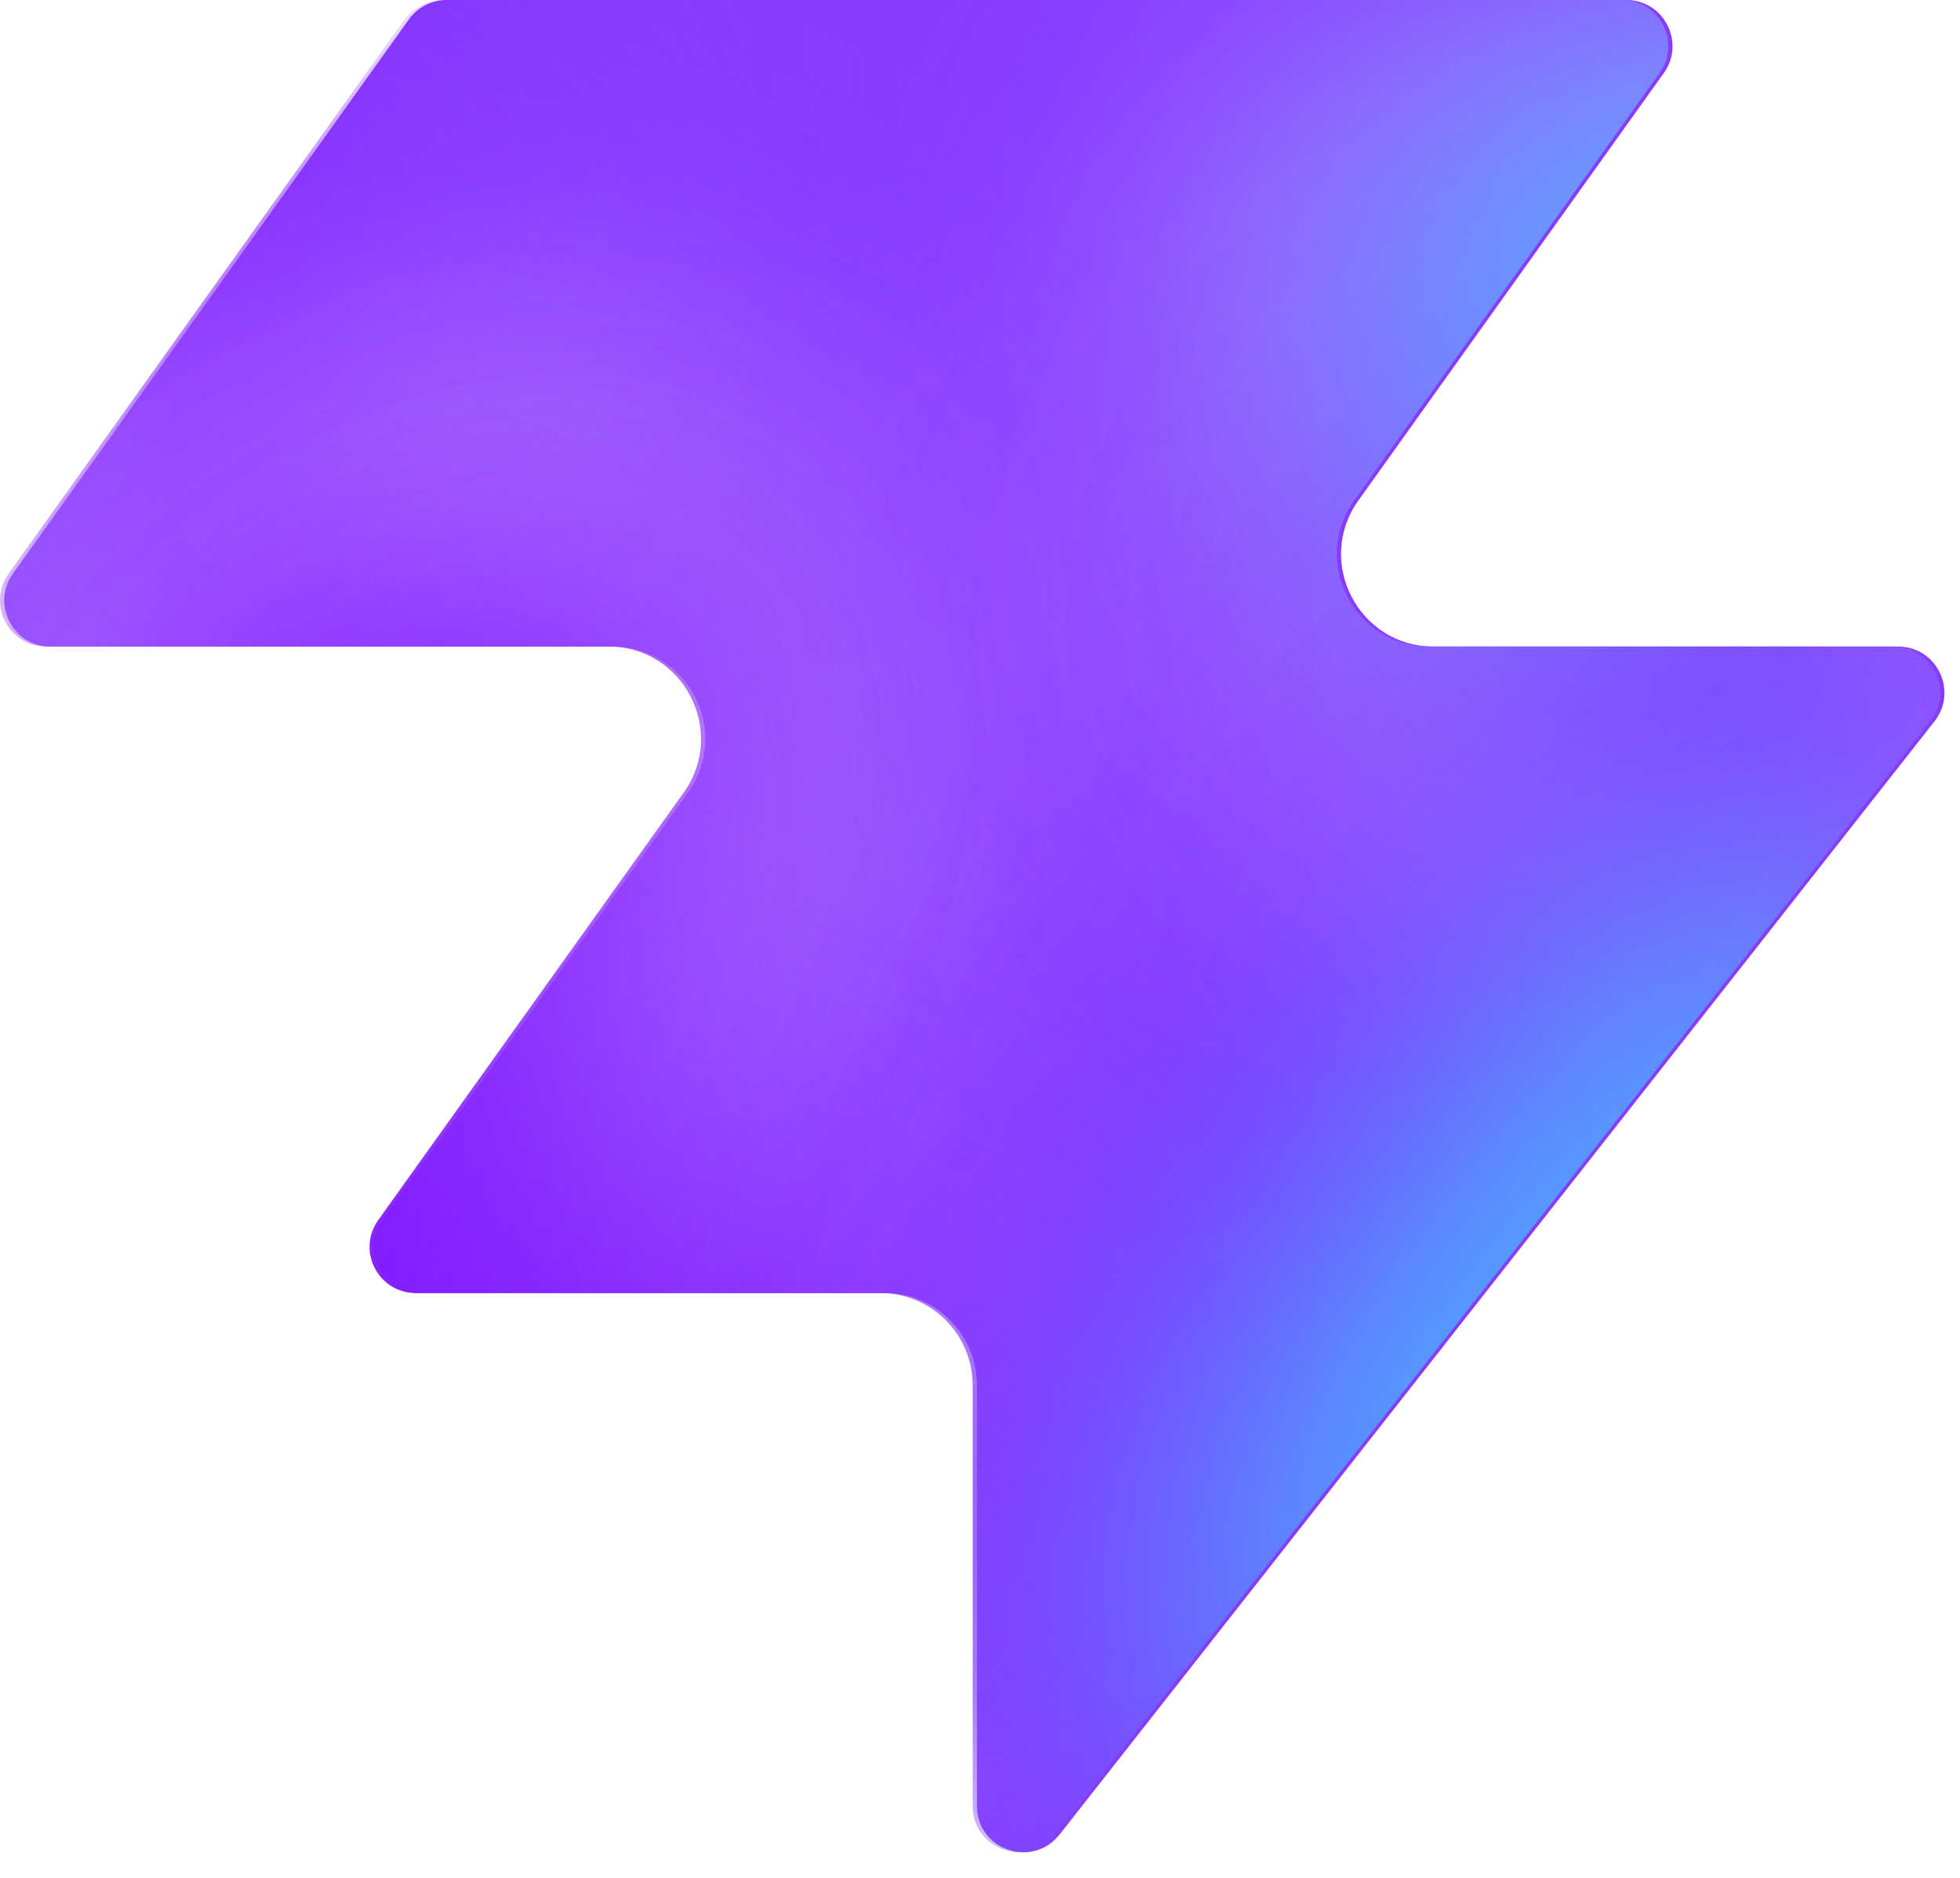
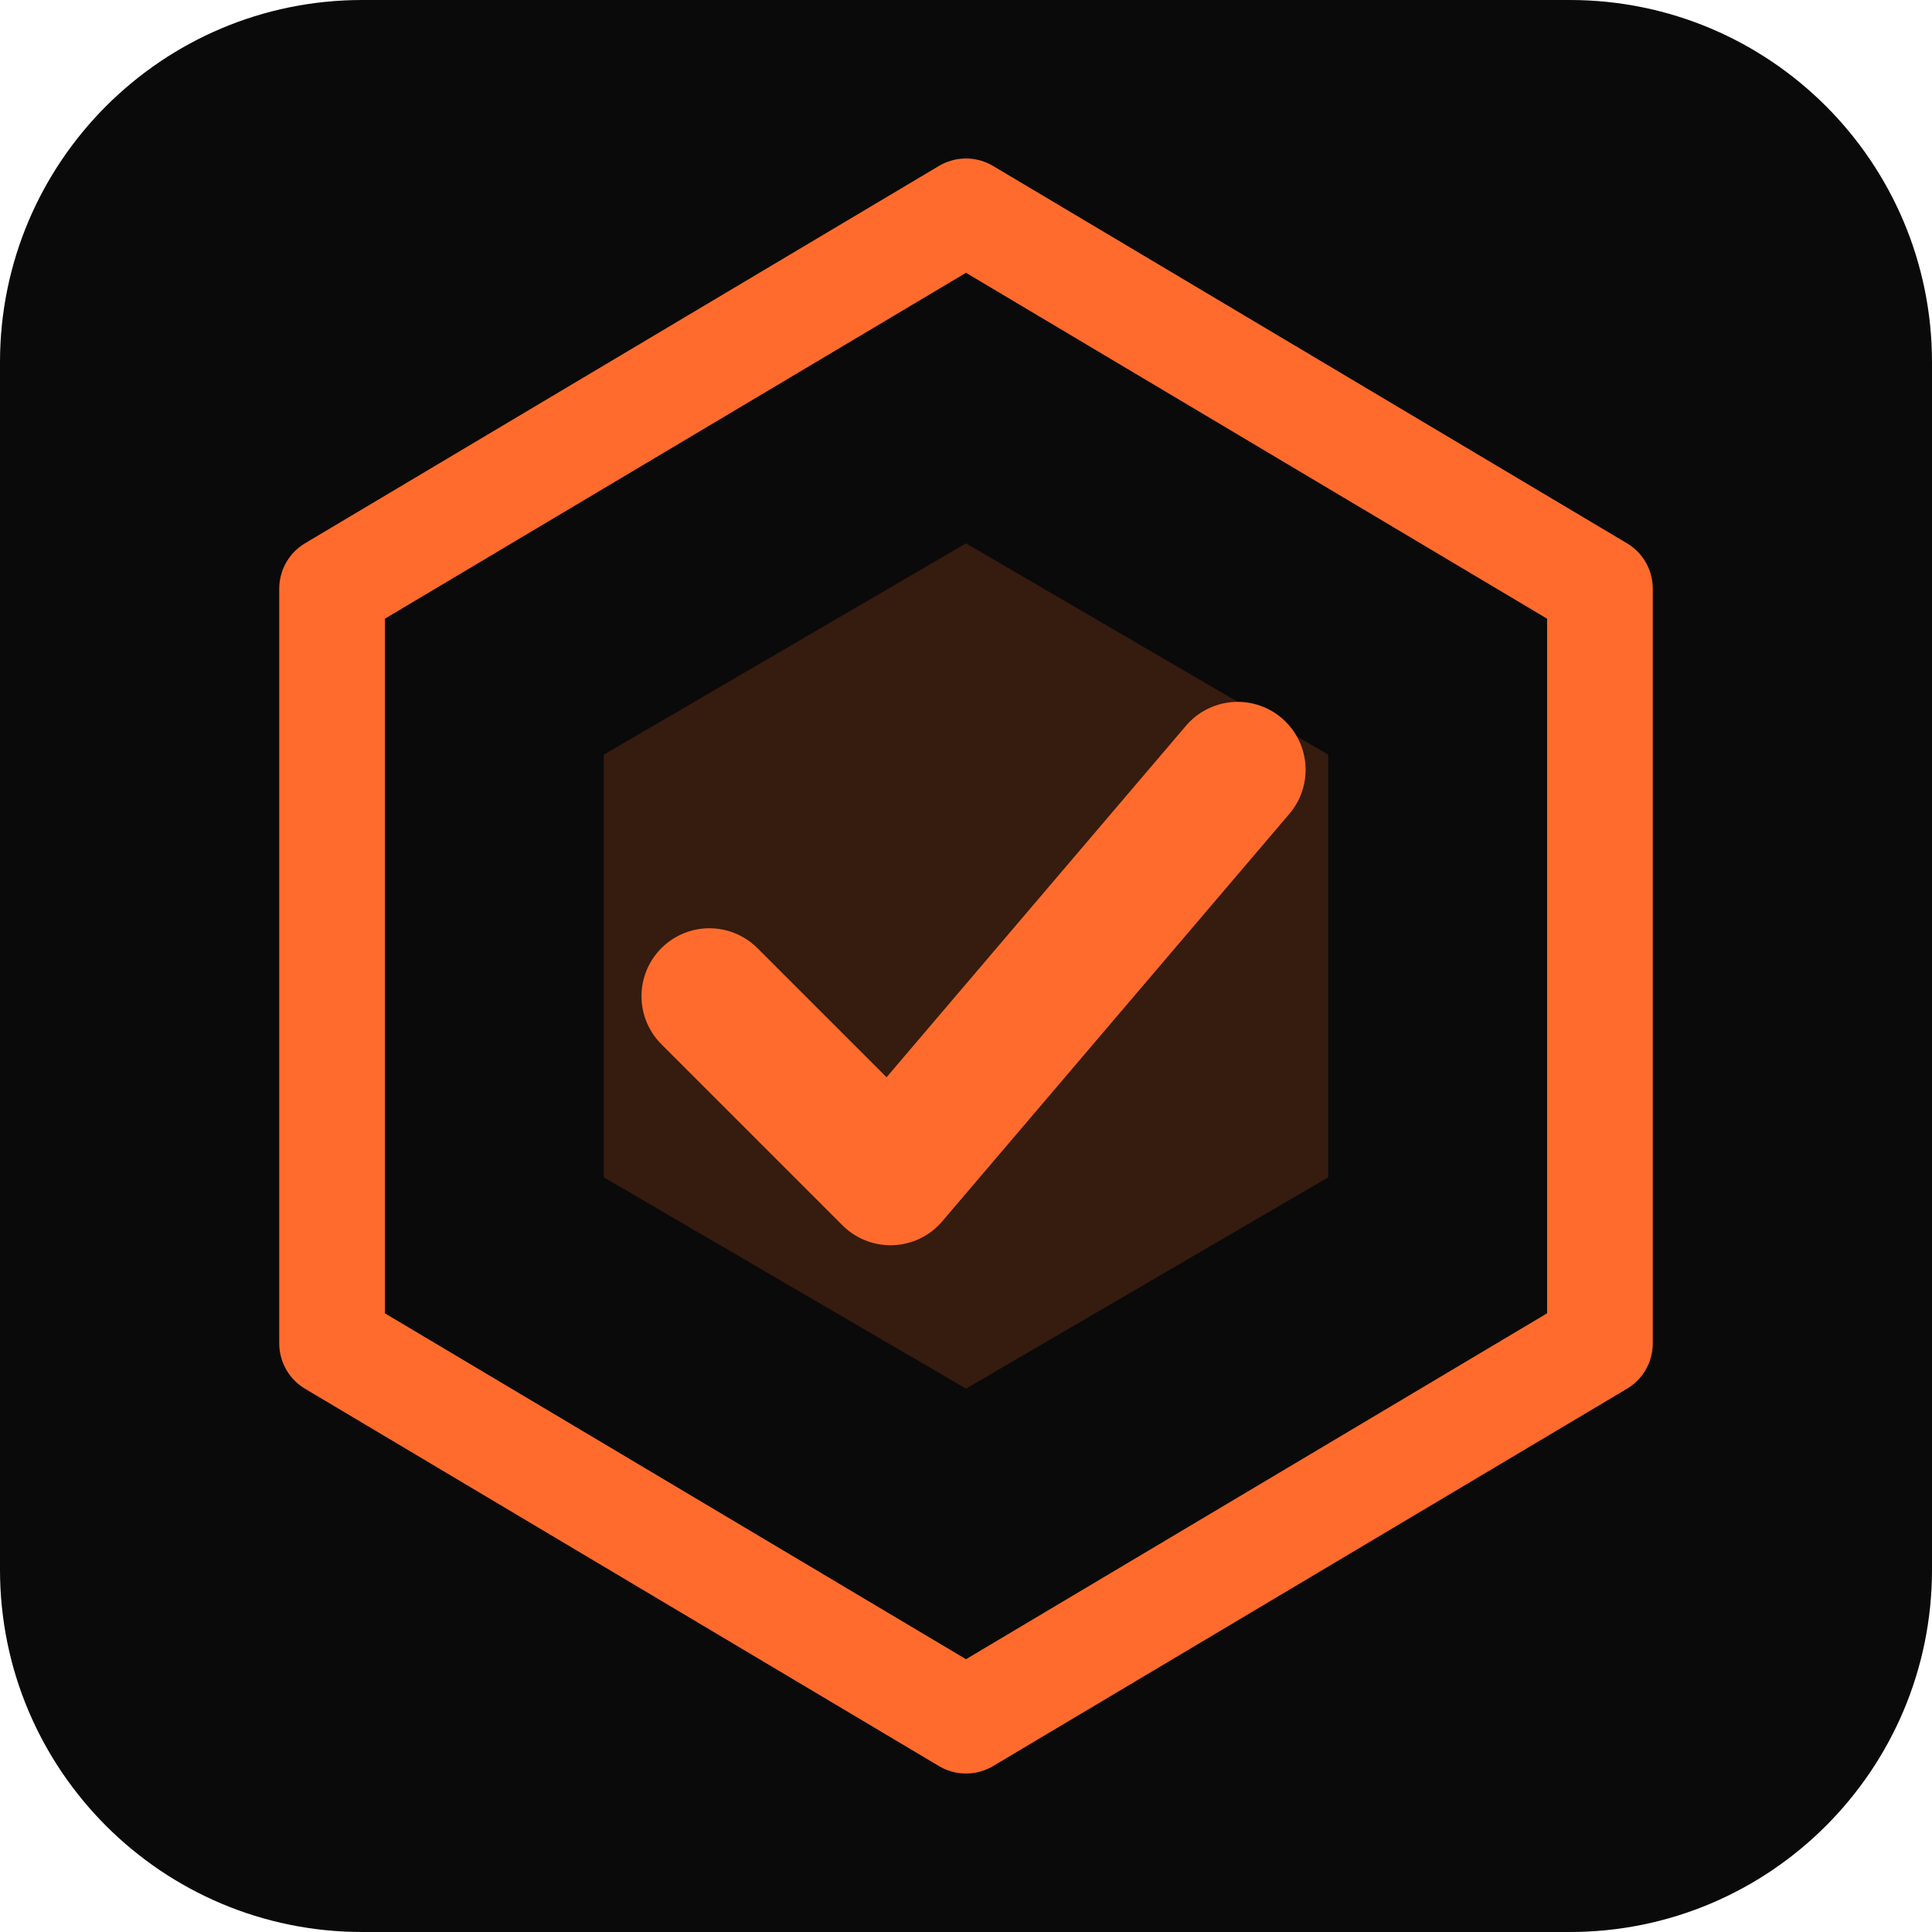
- <svg xmlns="http://www.w3.org/2000/svg" width="48" height="46" fill="none" viewBox="0 0 48 46">
-   <path fill="#863bff" d="M25.946 44.938c-.664.845-2.021.375-2.021-.698V33.937a2.26 2.26 0 0 0-2.262-2.262H10.287c-.92 0-1.456-1.04-.92-1.788l7.48-10.471c1.07-1.497 0-3.578-1.842-3.578H1.237c-.92 0-1.456-1.04-.92-1.788L10.013.474c.214-.297.556-.474.92-.474h28.894c.92 0 1.456 1.04.92 1.788l-7.48 10.471c-1.07 1.498 0 3.579 1.842 3.579h11.377c.943 0 1.473 1.088.89 1.83L25.947 44.94z" style="fill:#863bff;fill:color(display-p3 .525 .23 1);fill-opacity:1" />
-   <mask id="a" width="48" height="46" x="0" y="0" maskUnits="userSpaceOnUse" style="mask-type:alpha">
-     <path fill="#000" d="M25.842 44.938c-.664.844-2.021.375-2.021-.698V33.937a2.26 2.26 0 0 0-2.262-2.262H10.183c-.92 0-1.456-1.04-.92-1.788l7.48-10.471c1.07-1.498 0-3.579-1.842-3.579H1.133c-.92 0-1.456-1.04-.92-1.787L9.91.473c.214-.297.556-.474.92-.474h28.894c.92 0 1.456 1.04.92 1.788l-7.48 10.471c-1.07 1.498 0 3.578 1.842 3.578h11.377c.943 0 1.473 1.088.89 1.832L25.843 44.94z" style="fill:#000;fill-opacity:1" />
-   </mask>
-   <g mask="url(#a)">
-     <g filter="url(#b)">
-       <ellipse cx="5.508" cy="14.704" fill="#ede6ff" rx="5.508" ry="14.704" style="fill:#ede6ff;fill:color(display-p3 .927 .903 1);fill-opacity:1" transform="matrix(.00324 1 1 -.00324 -4.47 31.516)" />
-     </g>
-     <g filter="url(#c)">
-       <ellipse cx="10.399" cy="29.851" fill="#ede6ff" rx="10.399" ry="29.851" style="fill:#ede6ff;fill:color(display-p3 .927 .903 1);fill-opacity:1" transform="matrix(.00324 1 1 -.00324 -39.328 7.883)" />
-     </g>
-     <g filter="url(#d)">
-       <ellipse cx="5.508" cy="30.487" fill="#7e14ff" rx="5.508" ry="30.487" style="fill:#7e14ff;fill:color(display-p3 .492 .077 1);fill-opacity:1" transform="rotate(89.814 -25.913 -14.639)scale(1 -1)" />
-     </g>
-     <g filter="url(#e)">
-       <ellipse cx="5.508" cy="30.599" fill="#7e14ff" rx="5.508" ry="30.599" style="fill:#7e14ff;fill:color(display-p3 .492 .077 1);fill-opacity:1" transform="rotate(89.814 -32.644 -3.334)scale(1 -1)" />
-     </g>
-     <g filter="url(#f)">
-       <ellipse cx="5.508" cy="30.599" fill="#7e14ff" rx="5.508" ry="30.599" style="fill:#7e14ff;fill:color(display-p3 .492 .077 1);fill-opacity:1" transform="matrix(.00324 1 1 -.00324 -34.34 30.47)" />
-     </g>
-     <g filter="url(#g)">
-       <ellipse cx="14.072" cy="22.078" fill="#ede6ff" rx="14.072" ry="22.078" style="fill:#ede6ff;fill:color(display-p3 .927 .903 1);fill-opacity:1" transform="rotate(93.35 24.506 48.493)scale(-1 1)" />
-     </g>
-     <g filter="url(#h)">
-       <ellipse cx="3.47" cy="21.501" fill="#7e14ff" rx="3.47" ry="21.501" style="fill:#7e14ff;fill:color(display-p3 .492 .077 1);fill-opacity:1" transform="rotate(89.009 28.708 47.59)scale(-1 1)" />
-     </g>
-     <g filter="url(#i)">
-       <ellipse cx="3.47" cy="21.501" fill="#7e14ff" rx="3.47" ry="21.501" style="fill:#7e14ff;fill:color(display-p3 .492 .077 1);fill-opacity:1" transform="rotate(89.009 28.708 47.59)scale(-1 1)" />
-     </g>
-     <g filter="url(#j)">
-       <ellipse cx=".387" cy="8.972" fill="#7e14ff" rx="4.407" ry="29.108" style="fill:#7e14ff;fill:color(display-p3 .492 .077 1);fill-opacity:1" transform="rotate(39.51 .387 8.972)" />
-     </g>
-     <g filter="url(#k)">
-       <ellipse cx="47.523" cy="-6.092" fill="#7e14ff" rx="4.407" ry="29.108" style="fill:#7e14ff;fill:color(display-p3 .492 .077 1);fill-opacity:1" transform="rotate(37.892 47.523 -6.092)" />
-     </g>
-     <g filter="url(#l)">
-       <ellipse cx="41.412" cy="6.333" fill="#47bfff" rx="5.971" ry="9.665" style="fill:#47bfff;fill:color(display-p3 .28 .748 1);fill-opacity:1" transform="rotate(37.892 41.412 6.333)" />
-     </g>
-     <g filter="url(#m)">
-       <ellipse cx="-1.879" cy="38.332" fill="#7e14ff" rx="4.407" ry="29.108" style="fill:#7e14ff;fill:color(display-p3 .492 .077 1);fill-opacity:1" transform="rotate(37.892 -1.88 38.332)" />
-     </g>
-     <g filter="url(#n)">
-       <ellipse cx="-1.879" cy="38.332" fill="#7e14ff" rx="4.407" ry="29.108" style="fill:#7e14ff;fill:color(display-p3 .492 .077 1);fill-opacity:1" transform="rotate(37.892 -1.88 38.332)" />
-     </g>
-     <g filter="url(#o)">
-       <ellipse cx="35.651" cy="29.907" fill="#7e14ff" rx="4.407" ry="29.108" style="fill:#7e14ff;fill:color(display-p3 .492 .077 1);fill-opacity:1" transform="rotate(37.892 35.651 29.907)" />
-     </g>
-     <g filter="url(#p)">
-       <ellipse cx="38.418" cy="32.4" fill="#47bfff" rx="5.971" ry="15.297" style="fill:#47bfff;fill:color(display-p3 .28 .748 1);fill-opacity:1" transform="rotate(37.892 38.418 32.4)" />
-     </g>
-   </g>
-   <defs>
-     <filter id="b" width="60.045" height="41.654" x="-19.77" y="16.149" color-interpolation-filters="sRGB" filterUnits="userSpaceOnUse">
-       <feFlood flood-opacity="0" result="BackgroundImageFix" />
-       <feBlend in="SourceGraphic" in2="BackgroundImageFix" result="shape" />
-       <feGaussianBlur result="effect1_foregroundBlur_2002_17158" stdDeviation="7.659" />
-     </filter>
-     <filter id="c" width="90.34" height="51.437" x="-54.613" y="-7.533" color-interpolation-filters="sRGB" filterUnits="userSpaceOnUse">
-       <feFlood flood-opacity="0" result="BackgroundImageFix" />
-       <feBlend in="SourceGraphic" in2="BackgroundImageFix" result="shape" />
-       <feGaussianBlur result="effect1_foregroundBlur_2002_17158" stdDeviation="7.659" />
-     </filter>
-     <filter id="d" width="79.355" height="29.4" x="-49.64" y="2.03" color-interpolation-filters="sRGB" filterUnits="userSpaceOnUse">
-       <feFlood flood-opacity="0" result="BackgroundImageFix" />
-       <feBlend in="SourceGraphic" in2="BackgroundImageFix" result="shape" />
-       <feGaussianBlur result="effect1_foregroundBlur_2002_17158" stdDeviation="4.596" />
-     </filter>
-     <filter id="e" width="79.579" height="29.4" x="-45.045" y="20.029" color-interpolation-filters="sRGB" filterUnits="userSpaceOnUse">
-       <feFlood flood-opacity="0" result="BackgroundImageFix" />
-       <feBlend in="SourceGraphic" in2="BackgroundImageFix" result="shape" />
-       <feGaussianBlur result="effect1_foregroundBlur_2002_17158" stdDeviation="4.596" />
-     </filter>
-     <filter id="f" width="79.579" height="29.4" x="-43.513" y="21.178" color-interpolation-filters="sRGB" filterUnits="userSpaceOnUse">
-       <feFlood flood-opacity="0" result="BackgroundImageFix" />
-       <feBlend in="SourceGraphic" in2="BackgroundImageFix" result="shape" />
-       <feGaussianBlur result="effect1_foregroundBlur_2002_17158" stdDeviation="4.596" />
-     </filter>
-     <filter id="g" width="74.749" height="58.852" x="15.756" y="-17.901" color-interpolation-filters="sRGB" filterUnits="userSpaceOnUse">
-       <feFlood flood-opacity="0" result="BackgroundImageFix" />
-       <feBlend in="SourceGraphic" in2="BackgroundImageFix" result="shape" />
-       <feGaussianBlur result="effect1_foregroundBlur_2002_17158" stdDeviation="7.659" />
-     </filter>
-     <filter id="h" width="61.377" height="25.362" x="23.548" y="2.284" color-interpolation-filters="sRGB" filterUnits="userSpaceOnUse">
-       <feFlood flood-opacity="0" result="BackgroundImageFix" />
-       <feBlend in="SourceGraphic" in2="BackgroundImageFix" result="shape" />
-       <feGaussianBlur result="effect1_foregroundBlur_2002_17158" stdDeviation="4.596" />
-     </filter>
-     <filter id="i" width="61.377" height="25.362" x="23.548" y="2.284" color-interpolation-filters="sRGB" filterUnits="userSpaceOnUse">
-       <feFlood flood-opacity="0" result="BackgroundImageFix" />
-       <feBlend in="SourceGraphic" in2="BackgroundImageFix" result="shape" />
-       <feGaussianBlur result="effect1_foregroundBlur_2002_17158" stdDeviation="4.596" />
-     </filter>
-     <filter id="j" width="56.045" height="63.649" x="-27.636" y="-22.853" color-interpolation-filters="sRGB" filterUnits="userSpaceOnUse">
-       <feFlood flood-opacity="0" result="BackgroundImageFix" />
-       <feBlend in="SourceGraphic" in2="BackgroundImageFix" result="shape" />
-       <feGaussianBlur result="effect1_foregroundBlur_2002_17158" stdDeviation="4.596" />
-     </filter>
-     <filter id="k" width="54.814" height="64.646" x="20.116" y="-38.415" color-interpolation-filters="sRGB" filterUnits="userSpaceOnUse">
-       <feFlood flood-opacity="0" result="BackgroundImageFix" />
-       <feBlend in="SourceGraphic" in2="BackgroundImageFix" result="shape" />
-       <feGaussianBlur result="effect1_foregroundBlur_2002_17158" stdDeviation="4.596" />
-     </filter>
-     <filter id="l" width="33.541" height="35.313" x="24.641" y="-11.323" color-interpolation-filters="sRGB" filterUnits="userSpaceOnUse">
-       <feFlood flood-opacity="0" result="BackgroundImageFix" />
-       <feBlend in="SourceGraphic" in2="BackgroundImageFix" result="shape" />
-       <feGaussianBlur result="effect1_foregroundBlur_2002_17158" stdDeviation="4.596" />
-     </filter>
-     <filter id="m" width="54.814" height="64.646" x="-29.286" y="6.009" color-interpolation-filters="sRGB" filterUnits="userSpaceOnUse">
-       <feFlood flood-opacity="0" result="BackgroundImageFix" />
-       <feBlend in="SourceGraphic" in2="BackgroundImageFix" result="shape" />
-       <feGaussianBlur result="effect1_foregroundBlur_2002_17158" stdDeviation="4.596" />
-     </filter>
-     <filter id="n" width="54.814" height="64.646" x="-29.286" y="6.009" color-interpolation-filters="sRGB" filterUnits="userSpaceOnUse">
-       <feFlood flood-opacity="0" result="BackgroundImageFix" />
-       <feBlend in="SourceGraphic" in2="BackgroundImageFix" result="shape" />
-       <feGaussianBlur result="effect1_foregroundBlur_2002_17158" stdDeviation="4.596" />
-     </filter>
-     <filter id="o" width="54.814" height="64.646" x="8.244" y="-2.416" color-interpolation-filters="sRGB" filterUnits="userSpaceOnUse">
-       <feFlood flood-opacity="0" result="BackgroundImageFix" />
-       <feBlend in="SourceGraphic" in2="BackgroundImageFix" result="shape" />
-       <feGaussianBlur result="effect1_foregroundBlur_2002_17158" stdDeviation="4.596" />
-     </filter>
-     <filter id="p" width="39.409" height="43.623" x="18.713" y="10.588" color-interpolation-filters="sRGB" filterUnits="userSpaceOnUse">
-       <feFlood flood-opacity="0" result="BackgroundImageFix" />
-       <feBlend in="SourceGraphic" in2="BackgroundImageFix" result="shape" />
-       <feGaussianBlur result="effect1_foregroundBlur_2002_17158" stdDeviation="4.596" />
-     </filter>
-   </defs>
+ <svg xmlns="http://www.w3.org/2000/svg" viewBox="0 0 64 64">
+   <rect width="64" height="64" rx="12" fill="#0A0A0A" />
+   <polygon points="32,7 53,19.5 53,44.5 32,57 11,44.5 11,19.5" fill="none" stroke="#FF6B2C" stroke-width="3.5" stroke-linejoin="round" />
+   <polygon points="32,18 44,25 44,39 32,46 20,39 20,25" fill="#FF6B2C" fill-opacity="0.18" />
+   <path d="M23.5 33 l6 6 l11.5 -13.5" fill="none" stroke="#FF6B2C" stroke-width="4.5" stroke-linecap="round" stroke-linejoin="round" />
</svg>
